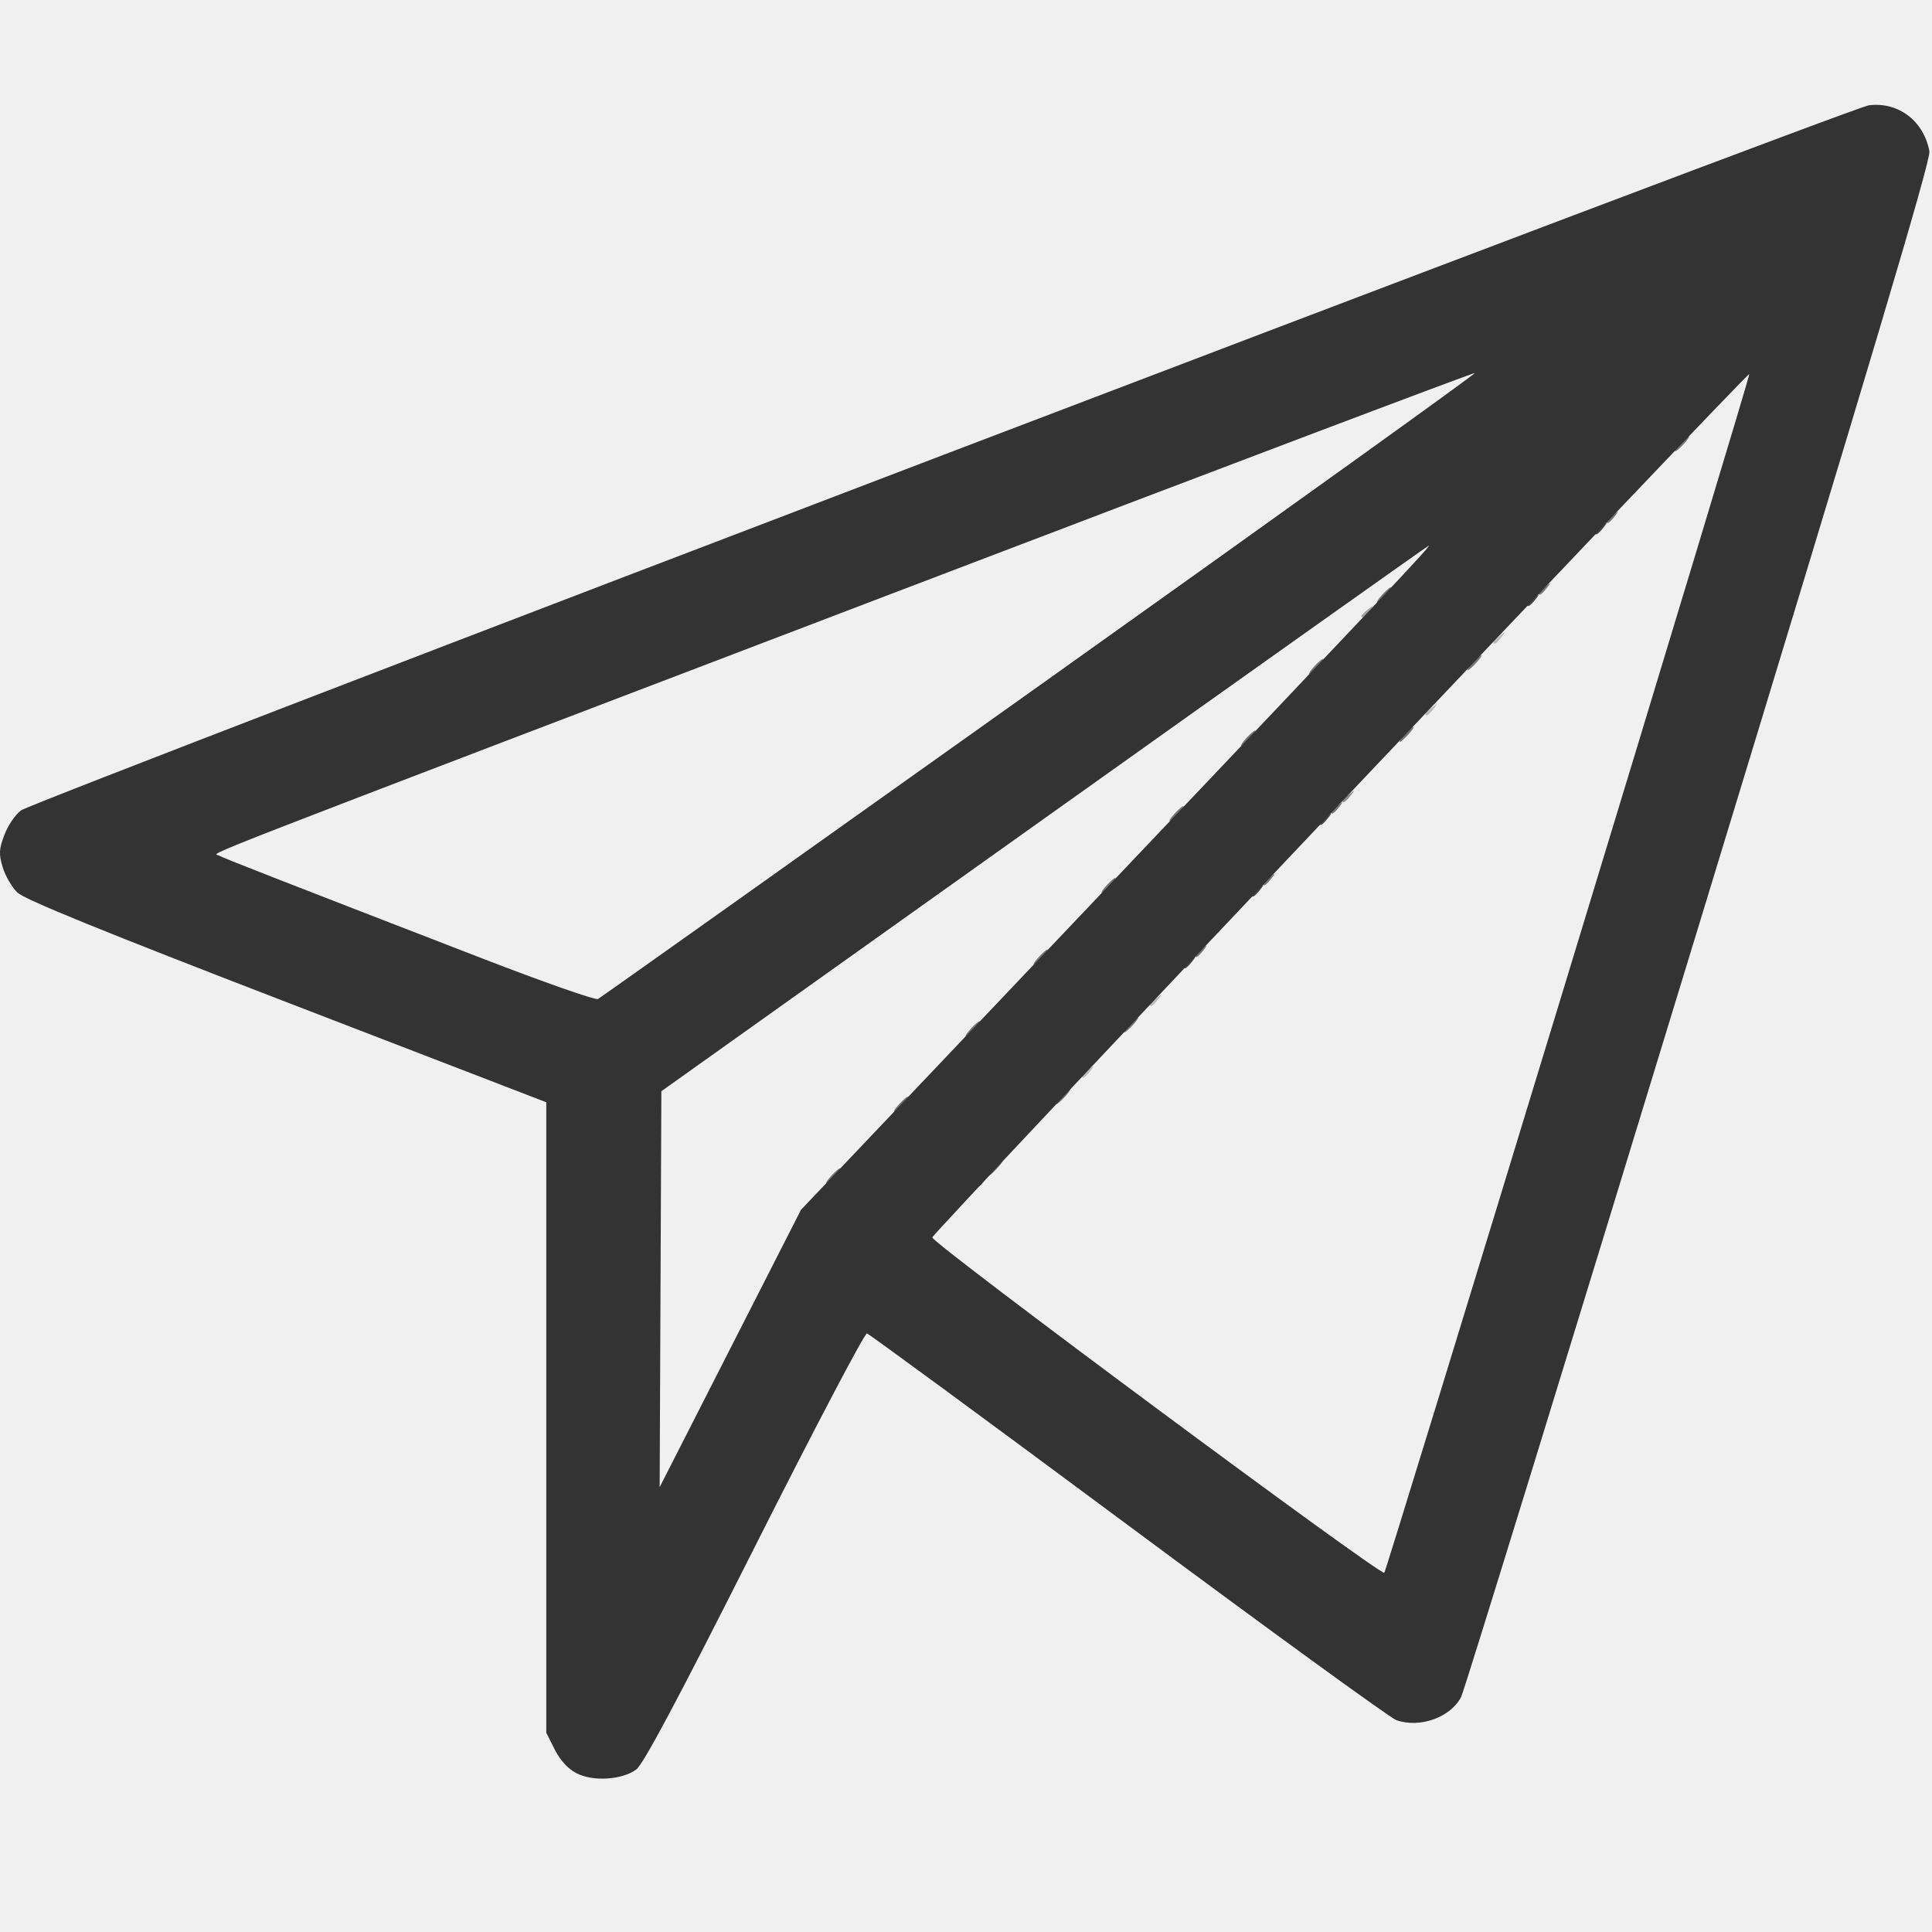
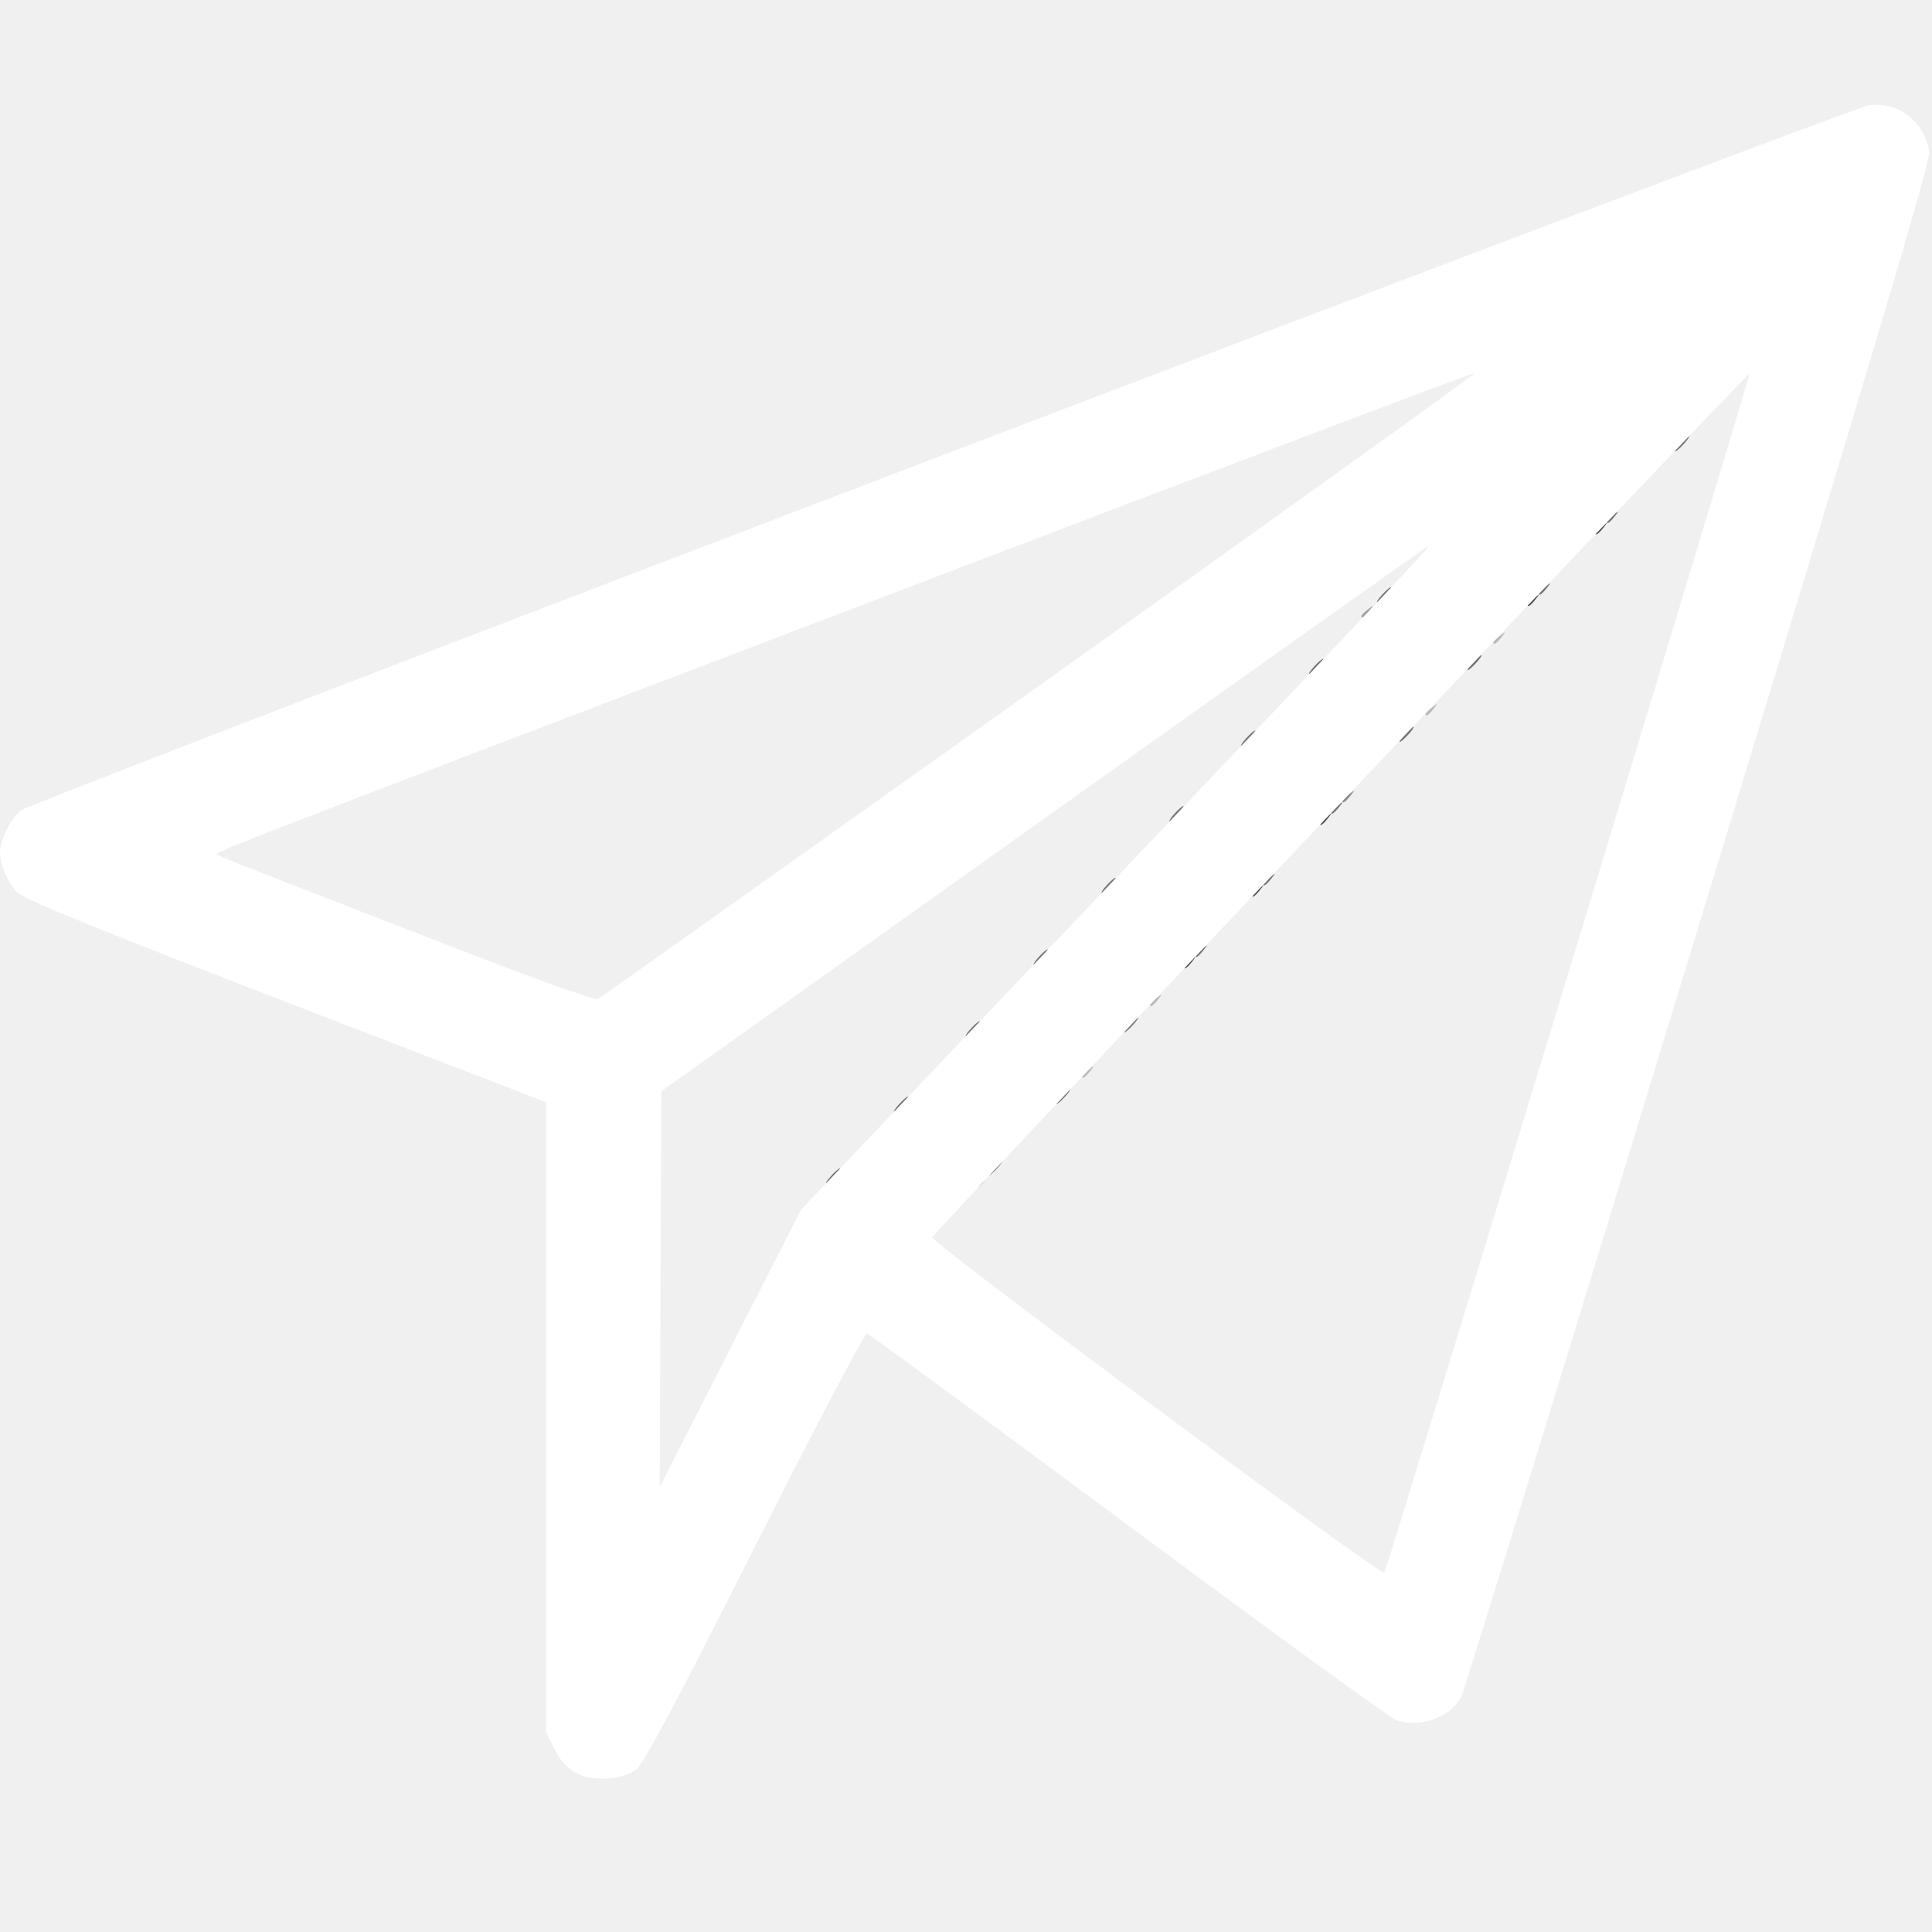
<svg xmlns="http://www.w3.org/2000/svg" version="1.1" id="svg894" width="512" height="512" viewBox="0 0 512 512">
  <defs id="defs898" />
  <g id="g900">
    <g id="g1120" transform="translate(-0.2316598,-6.383149)">
      <path style="fill:#b9b9b9;fill-opacity:1" d="m 287,291.622 c 0,-0.208 0.787,-0.995 1.75,-1.75 1.586,-1.244 1.621,-1.208 0.378,0.378 C 287.821,291.916 287,292.445 287,291.622 Z m 18,-19 c 0,-0.208 0.787,-0.995 1.75,-1.75 1.586,-1.244 1.621,-1.208 0.378,0.378 C 305.821,272.916 305,273.445 305,272.622 Z m 73,-77 c 0,-0.208 0.787,-0.995 1.75,-1.75 1.586,-1.244 1.621,-1.208 0.378,0.378 C 378.821,195.916 378,196.445 378,195.622 Z m 18,-19 c 0,-0.208 0.787,-0.995 1.75,-1.75 1.586,-1.244 1.621,-1.208 0.378,0.378 C 396.821,176.916 396,177.445 396,176.622 Z" id="path1132" />
      <path style="fill:#a3a3a3;fill-opacity:1" d="m 361,169.622 c 0,-0.208 0.787,-0.995 1.75,-1.75 1.586,-1.244 1.621,-1.208 0.378,0.378 C 361.821,169.916 361,170.445 361,169.622 Z" id="path1130" />
      <path style="fill:#8c8c8c;fill-opacity:1" d="m 356,218.622 c 0,-0.208 0.787,-0.995 1.75,-1.75 1.586,-1.244 1.621,-1.208 0.378,0.378 C 356.821,218.916 356,219.445 356,218.622 Z" id="path1128" />
      <path style="fill:#767676;fill-opacity:1" d="m 220.5,318 c 0.995,-1.1 2.035,-2 2.31,-2 0.275,0 -0.314,0.9 -1.31,2 -0.995,1.1 -2.035,2 -2.31,2 -0.275,0 0.314,-0.9 1.31,-2 z m 43,-2 c 0.995,-1.1 2.035,-2 2.31,-2 0.275,0 -0.314,0.9 -1.31,2 -0.995,1.1 -2.035,2 -2.31,2 -0.275,0 0.314,-0.9 1.31,-2 z m -25,-17 c 0.995,-1.1 2.035,-2 2.31,-2 0.275,0 -0.314,0.9 -1.31,2 -0.995,1.1 -2.035,2 -2.31,2 -0.275,0 0.314,-0.9 1.31,-2 z m 43,-2 c 0.995,-1.1 2.035,-2 2.31,-2 0.275,0 -0.314,0.9 -1.31,2 -0.995,1.1 -2.035,2 -2.31,2 -0.275,0 0.314,-0.9 1.31,-2 z m -24,-18 c 0.995,-1.1 2.035,-2 2.31,-2 0.275,0 -0.314,0.9 -1.31,2 -0.995,1.1 -2.035,2 -2.31,2 -0.275,0 0.314,-0.9 1.31,-2 z m 42,-1 c 0.995,-1.1 2.035,-2 2.31,-2 0.275,0 -0.314,0.9 -1.31,2 -0.995,1.1 -2.035,2 -2.31,2 -0.275,0 0.314,-0.9 1.31,-2 z m -24,-18 c 0.995,-1.1 2.035,-2 2.31,-2 0.275,0 -0.314,0.9 -1.31,2 -0.995,1.1 -2.035,2 -2.31,2 -0.275,0 0.314,-0.9 1.31,-2 z m 41.5,-0.378 c 0,-0.208 0.787,-0.995 1.75,-1.75 1.586,-1.244 1.621,-1.208 0.378,0.378 C 317.821,259.916 317,260.445 317,259.622 Z M 293.5,241 c 0.995,-1.1 2.035,-2 2.31,-2 0.275,0 -0.314,0.9 -1.31,2 -0.995,1.1 -2.035,2 -2.31,2 -0.275,0 0.314,-0.9 1.31,-2 z m 41.5,-0.378 c 0,-0.208 0.787,-0.995 1.75,-1.75 1.586,-1.244 1.621,-1.208 0.378,0.378 C 335.821,240.916 335,241.445 335,240.622 Z M 311.5,222 c 0.995,-1.1 2.035,-2 2.31,-2 0.275,0 -0.314,0.9 -1.31,2 -0.995,1.1 -2.035,2 -2.31,2 -0.275,0 0.314,-0.9 1.31,-2 z m 41.5,-0.378 c 0,-0.208 0.787,-0.995 1.75,-1.75 1.586,-1.244 1.621,-1.208 0.378,0.378 C 353.821,221.916 353,222.445 353,221.622 Z M 330.5,202 c 0.995,-1.1 2.035,-2 2.31,-2 0.275,0 -0.314,0.9 -1.31,2 -0.995,1.1 -2.035,2 -2.31,2 -0.275,0 0.314,-0.9 1.31,-2 z m 42,-1 c 0.995,-1.1 2.035,-2 2.31,-2 0.275,0 -0.314,0.9 -1.31,2 -0.995,1.1 -2.035,2 -2.31,2 -0.275,0 0.314,-0.9 1.31,-2 z m -24,-18 c 0.995,-1.1 2.035,-2 2.31,-2 0.275,0 -0.314,0.9 -1.31,2 -0.995,1.1 -2.035,2 -2.31,2 -0.275,0 0.314,-0.9 1.31,-2 z m 42,-1 c 0.995,-1.1 2.035,-2 2.31,-2 0.275,0 -0.314,0.9 -1.31,2 -0.995,1.1 -2.035,2 -2.31,2 -0.275,0 0.314,-0.9 1.31,-2 z m -24,-18 c 0.995,-1.1 2.035,-2 2.31,-2 0.275,0 -0.314,0.9 -1.31,2 -0.995,1.1 -2.035,2 -2.31,2 -0.275,0 0.314,-0.9 1.31,-2 z m 41.5,-0.378 c 0,-0.208 0.787,-0.995 1.75,-1.75 1.586,-1.244 1.621,-1.208 0.378,0.378 C 408.821,163.916 408,164.445 408,163.622 Z m 18,-19 c 0,-0.208 0.787,-0.995 1.75,-1.75 1.586,-1.244 1.621,-1.208 0.378,0.378 C 426.821,144.916 426,145.445 426,144.622 Z M 445.5,124 c 0.995,-1.1 2.035,-2 2.31,-2 0.275,0 -0.314,0.9 -1.31,2 -0.995,1.1 -2.035,2 -2.31,2 -0.275,0 0.314,-0.9 1.31,-2 z" id="path1126" />
      <path style="fill:#494949;fill-opacity:1" d="m 259,320.622 c 0,-0.208 0.787,-0.995 1.75,-1.75 1.586,-1.244 1.621,-1.208 0.378,0.378 C 259.821,320.916 259,321.445 259,320.622 Z m 55,-58 c 0,-0.208 0.787,-0.995 1.75,-1.75 1.586,-1.244 1.621,-1.208 0.378,0.378 C 314.821,262.916 314,263.445 314,262.622 Z m 18,-19 c 0,-0.208 0.787,-0.995 1.75,-1.75 1.586,-1.244 1.621,-1.208 0.378,0.378 C 332.821,243.916 332,244.445 332,243.622 Z m 18,-19 c 0,-0.208 0.787,-0.995 1.75,-1.75 1.586,-1.244 1.621,-1.208 0.378,0.378 C 350.821,224.916 350,225.445 350,224.622 Z m 55,-58 c 0,-0.208 0.787,-0.995 1.75,-1.75 1.586,-1.244 1.621,-1.208 0.378,0.378 C 405.821,166.916 405,167.445 405,166.622 Z m 18,-19 c 0,-0.208 0.787,-0.995 1.75,-1.75 1.586,-1.244 1.621,-1.208 0.378,0.378 C 423.821,147.916 423,148.445 423,147.622 Z" id="path1124" />
-       <path style="fill:#333333;fill-opacity:1" d="m 153,476.305 c -2.24,-1.155 -4.31,-3.412 -5.75,-6.267 L 145,465.576 V 382.036 298.495 L 76.25,271.998 C 27.591,253.243 6.723,244.745 4.84,242.917 c -1.463,-1.421 -3.217,-4.443 -3.898,-6.717 -1.059,-3.534 -0.988,-4.791 0.488,-8.655 0.949,-2.486 2.929,-5.373 4.398,-6.415 C 9.66,218.413 490.69,34.873 495.53,34.282 c 7.828,-0.956 14.53,4.156 16.017,12.218 0.407,2.206 -15.741,56.413 -61.029,204.861 -33.87,111.024 -62.252,203.157 -63.071,204.741 -2.799,5.414 -10.924,8.322 -17.168,6.145 -1.573,-0.548 -33.54,-23.774 -71.037,-51.611 -37.497,-27.838 -68.664,-50.731 -69.26,-50.875 -0.596,-0.144 -13.998,25.362 -29.783,56.68 -20.352,40.379 -29.478,57.507 -31.375,58.89 -3.794,2.764 -11.443,3.235 -15.824,0.975 z M 415.903,264.151 c 26.528,-87.092 48.09,-158.478 47.915,-158.636 -0.533,-0.481 -216.303,227.523 -216.521,228.797 -0.243,1.425 118.948,89.854 119.788,88.872 0.322,-0.376 22.29,-71.941 48.818,-159.033 z M 291,244.303 C 369.989,161.094 379.493,151 378.85,151 c -0.193,0 -46.025,32.528 -101.85,72.283 L 175.5,295.567 175.273,348.033 175.047,400.5 193.773,363.748 212.5,326.997 Z m -15.209,-56.315 c 63.74,-45.369 115.617,-82.604 115.281,-82.745 -0.336,-0.141 -67.877,25.411 -150.091,56.782 -196.342,74.919 -184.279,70.229 -182.78,71.066 1.299,0.726 14.531,5.896 69.799,27.275 16.225,6.276 30.04,11.119 30.7,10.761 0.66,-0.358 53.351,-37.77 117.091,-83.139 z" id="path1122" />
+       <path style="fill:#ffffff;fill-opacity:1" d="m 153,476.305 c -2.24,-1.155 -4.31,-3.412 -5.75,-6.267 L 145,465.576 V 382.036 298.495 L 76.25,271.998 C 27.591,253.243 6.723,244.745 4.84,242.917 c -1.463,-1.421 -3.217,-4.443 -3.898,-6.717 -1.059,-3.534 -0.988,-4.791 0.488,-8.655 0.949,-2.486 2.929,-5.373 4.398,-6.415 C 9.66,218.413 490.69,34.873 495.53,34.282 c 7.828,-0.956 14.53,4.156 16.017,12.218 0.407,2.206 -15.741,56.413 -61.029,204.861 -33.87,111.024 -62.252,203.157 -63.071,204.741 -2.799,5.414 -10.924,8.322 -17.168,6.145 -1.573,-0.548 -33.54,-23.774 -71.037,-51.611 -37.497,-27.838 -68.664,-50.731 -69.26,-50.875 -0.596,-0.144 -13.998,25.362 -29.783,56.68 -20.352,40.379 -29.478,57.507 -31.375,58.89 -3.794,2.764 -11.443,3.235 -15.824,0.975 z M 415.903,264.151 c 26.528,-87.092 48.09,-158.478 47.915,-158.636 -0.533,-0.481 -216.303,227.523 -216.521,228.797 -0.243,1.425 118.948,89.854 119.788,88.872 0.322,-0.376 22.29,-71.941 48.818,-159.033 z M 291,244.303 C 369.989,161.094 379.493,151 378.85,151 c -0.193,0 -46.025,32.528 -101.85,72.283 L 175.5,295.567 175.273,348.033 175.047,400.5 193.773,363.748 212.5,326.997 Z m -15.209,-56.315 c 63.74,-45.369 115.617,-82.604 115.281,-82.745 -0.336,-0.141 -67.877,25.411 -150.091,56.782 -196.342,74.919 -184.279,70.229 -182.78,71.066 1.299,0.726 14.531,5.896 69.799,27.275 16.225,6.276 30.04,11.119 30.7,10.761 0.66,-0.358 53.351,-37.77 117.091,-83.139 z" id="path1122" />
    </g>
  </g>
</svg>
